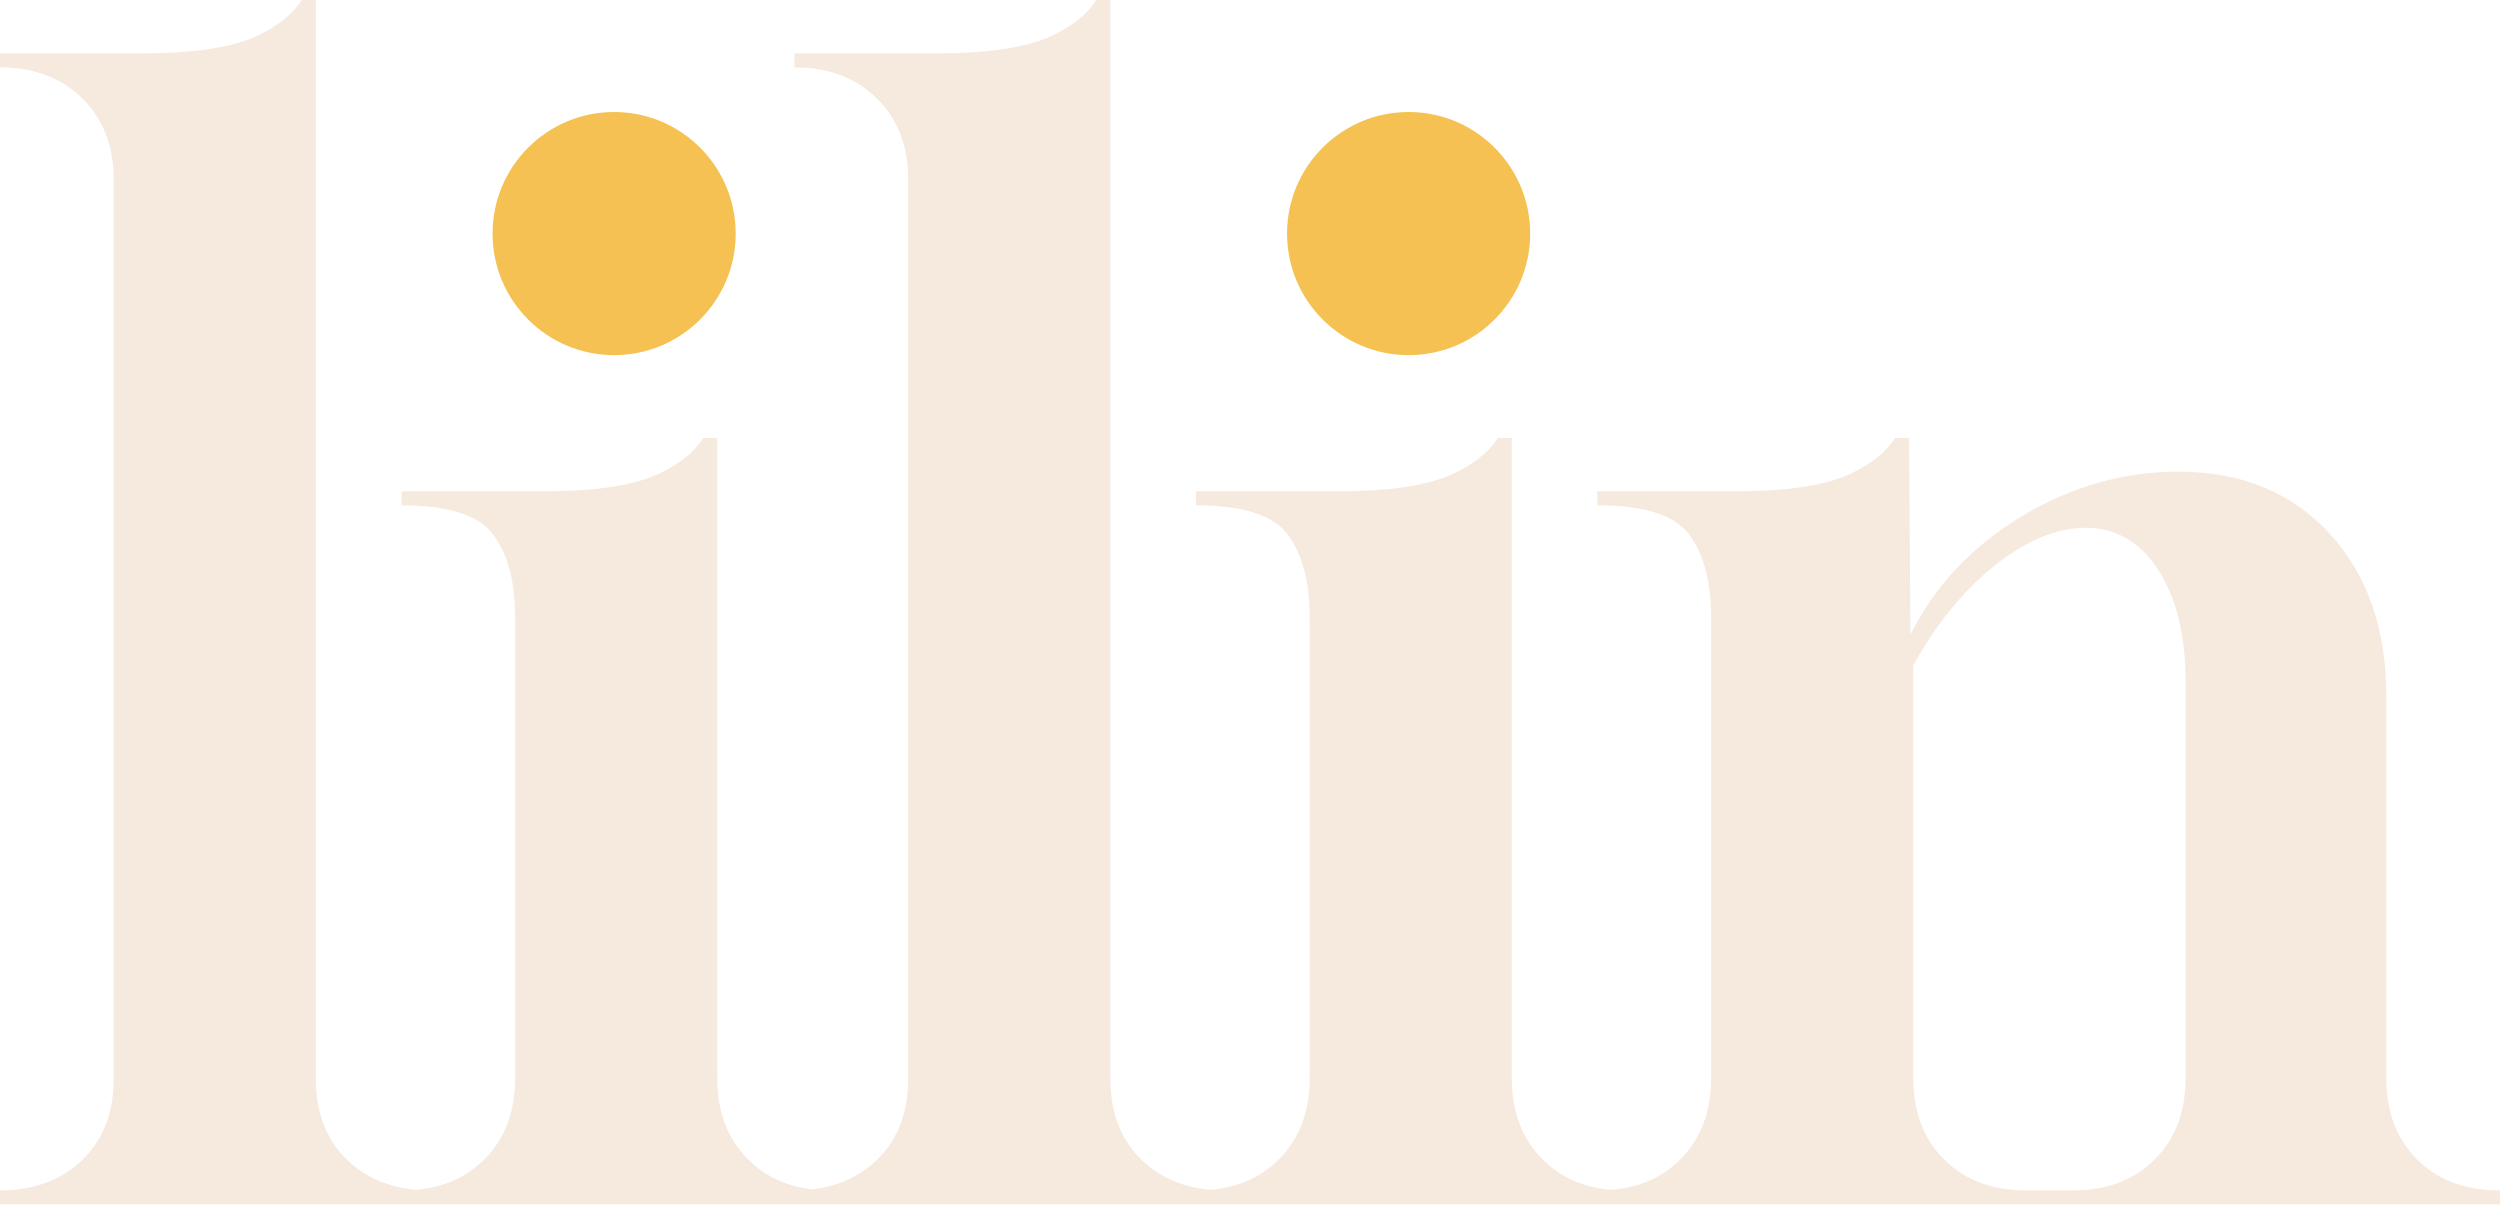
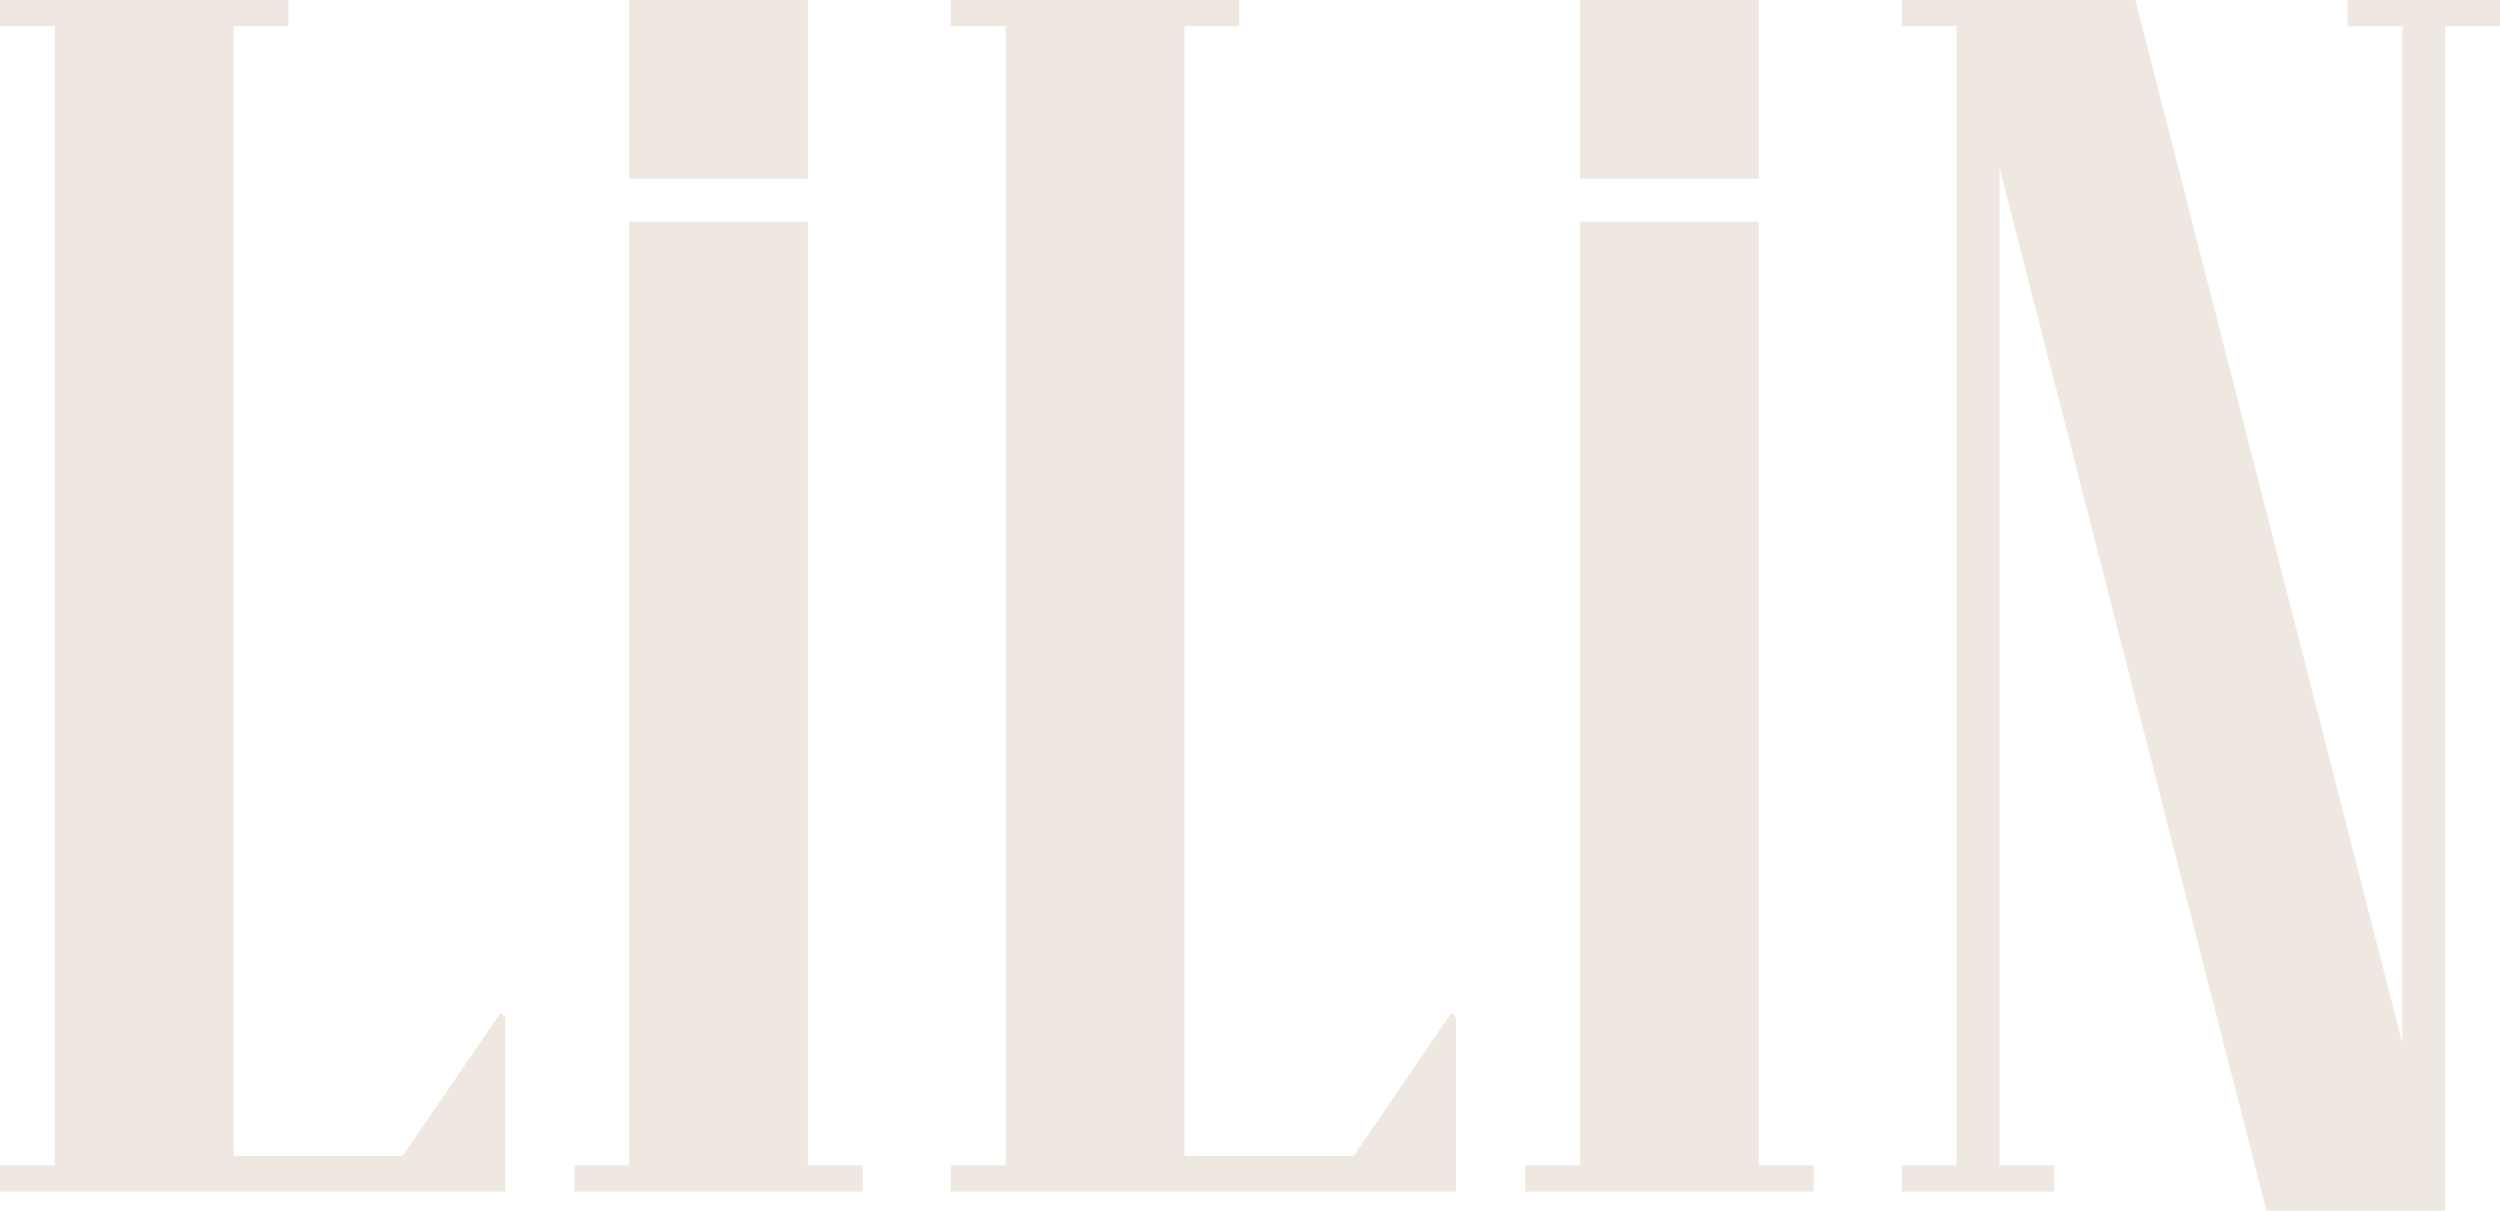
- <svg xmlns="http://www.w3.org/2000/svg" viewBox="0 0 1781 858" width="178.1" height="85.8">
-   <g transform="translate(0.00 0.00) scale(1)">
-     <path d="M0 858V848Q36 848 58.5 826.5Q81 805 81 768V128Q81 92 58.5 70Q36 48 0 48V38H102Q153 38 180 27Q205 16 215 0H225V768Q225 805 247.5 826.5Q270 848 306 848V858ZM286 858V848H287Q323 848 345 826Q367 804 367 768V440Q367 402 351.5 381Q336 360 286 360V350H388Q439 350 466 339Q491 328 501 312H511V768Q511 804 533 826Q555 848 591 848H592V858ZM566 858V848Q602 848 624.5 826.5Q647 805 647 768V128Q647 92 624.5 70Q602 48 566 48V38H668Q719 38 746 27Q771 16 781 0H791V768Q791 805 813.5 826.5Q836 848 872 848V858ZM852 858V848H853Q889 848 911 826Q933 804 933 768V440Q933 402 917.5 381Q902 360 852 360V350H954Q1005 350 1032 339Q1057 328 1067 312H1077V768Q1077 804 1099 826Q1121 848 1157 848H1158V858ZM1138 858V848H1139Q1175 848 1197 826Q1219 804 1219 768V440Q1219 402 1203.5 381Q1188 360 1138 360V350H1237Q1288 350 1315 339Q1340 328 1350 312H1360L1361 452Q1387 400 1440 368Q1493 336 1552 336Q1619 336 1659.5 380Q1700 424 1700 496V768Q1700 804 1722 826Q1744 848 1780 848H1781V858H1476V848H1477Q1513 848 1535 826Q1557 804 1557 768V486Q1557 436 1537.5 406Q1518 376 1486 376Q1455 376 1421.5 402.5Q1388 429 1363 474V768Q1363 804 1385 826Q1407 848 1443 848H1444V858ZM1432 858V848H1488V858Z" fill="#F6EADF" />
-     <circle cx="437.5" cy="166.4" r="86.6" fill="#F4C152" />
-     <circle cx="1003.5" cy="166.4" r="86.6" fill="#F4C152" />
-   </g>
+ <svg xmlns="http://www.w3.org/2000/svg" viewBox="0 0 2098 1016" width="1049" height="508">
+   <path fill="#efe8e1" d="M0.0 0.0H242.0V22.0H0.0Z M46.0 0.0H196.0V1000.0H46.0Z M0.0 978.0H196.0V1000.0H0.0Z M196.0 970.0 L338.0 970.0 L420.0 850.0 L424.0 854.0 L424.0 1000.0 L196.0 1000.0Z M528.0 0.0H678.0V150.0H528.0Z M528.0 186.0H678.0V1000.0H528.0Z M482.0 978.0H724.0V1000.0H482.0Z M798.0 0.0H1040.0V22.0H798.0Z M844.0 0.0H994.0V1000.0H844.0Z M798.0 978.0H994.0V1000.0H798.0Z M994.0 970.0 L1136.0 970.0 L1218.0 850.0 L1222.0 854.0 L1222.0 1000.0 L994.0 1000.0Z M1326.0 0.0H1476.0V150.0H1326.0Z M1326.0 186.0H1476.0V1000.0H1326.0Z M1280.0 978.0H1522.0V1000.0H1280.0Z M1642.0 0.0H1678.0V1000.0H1642.0Z M1596.0 978.0H1724.0V1000.0H1596.0Z M1596.0 0.0H1732.0V22.0H1596.0Z M1642.0 0.0 L1792.0 0.0 L2052.0 1016.0 L1902.0 1016.0Z M2016.0 0.0H2052.0V1016.0H2016.0Z M1970.0 0.0H2098.0V22.0H1970.0Z" />
</svg>
